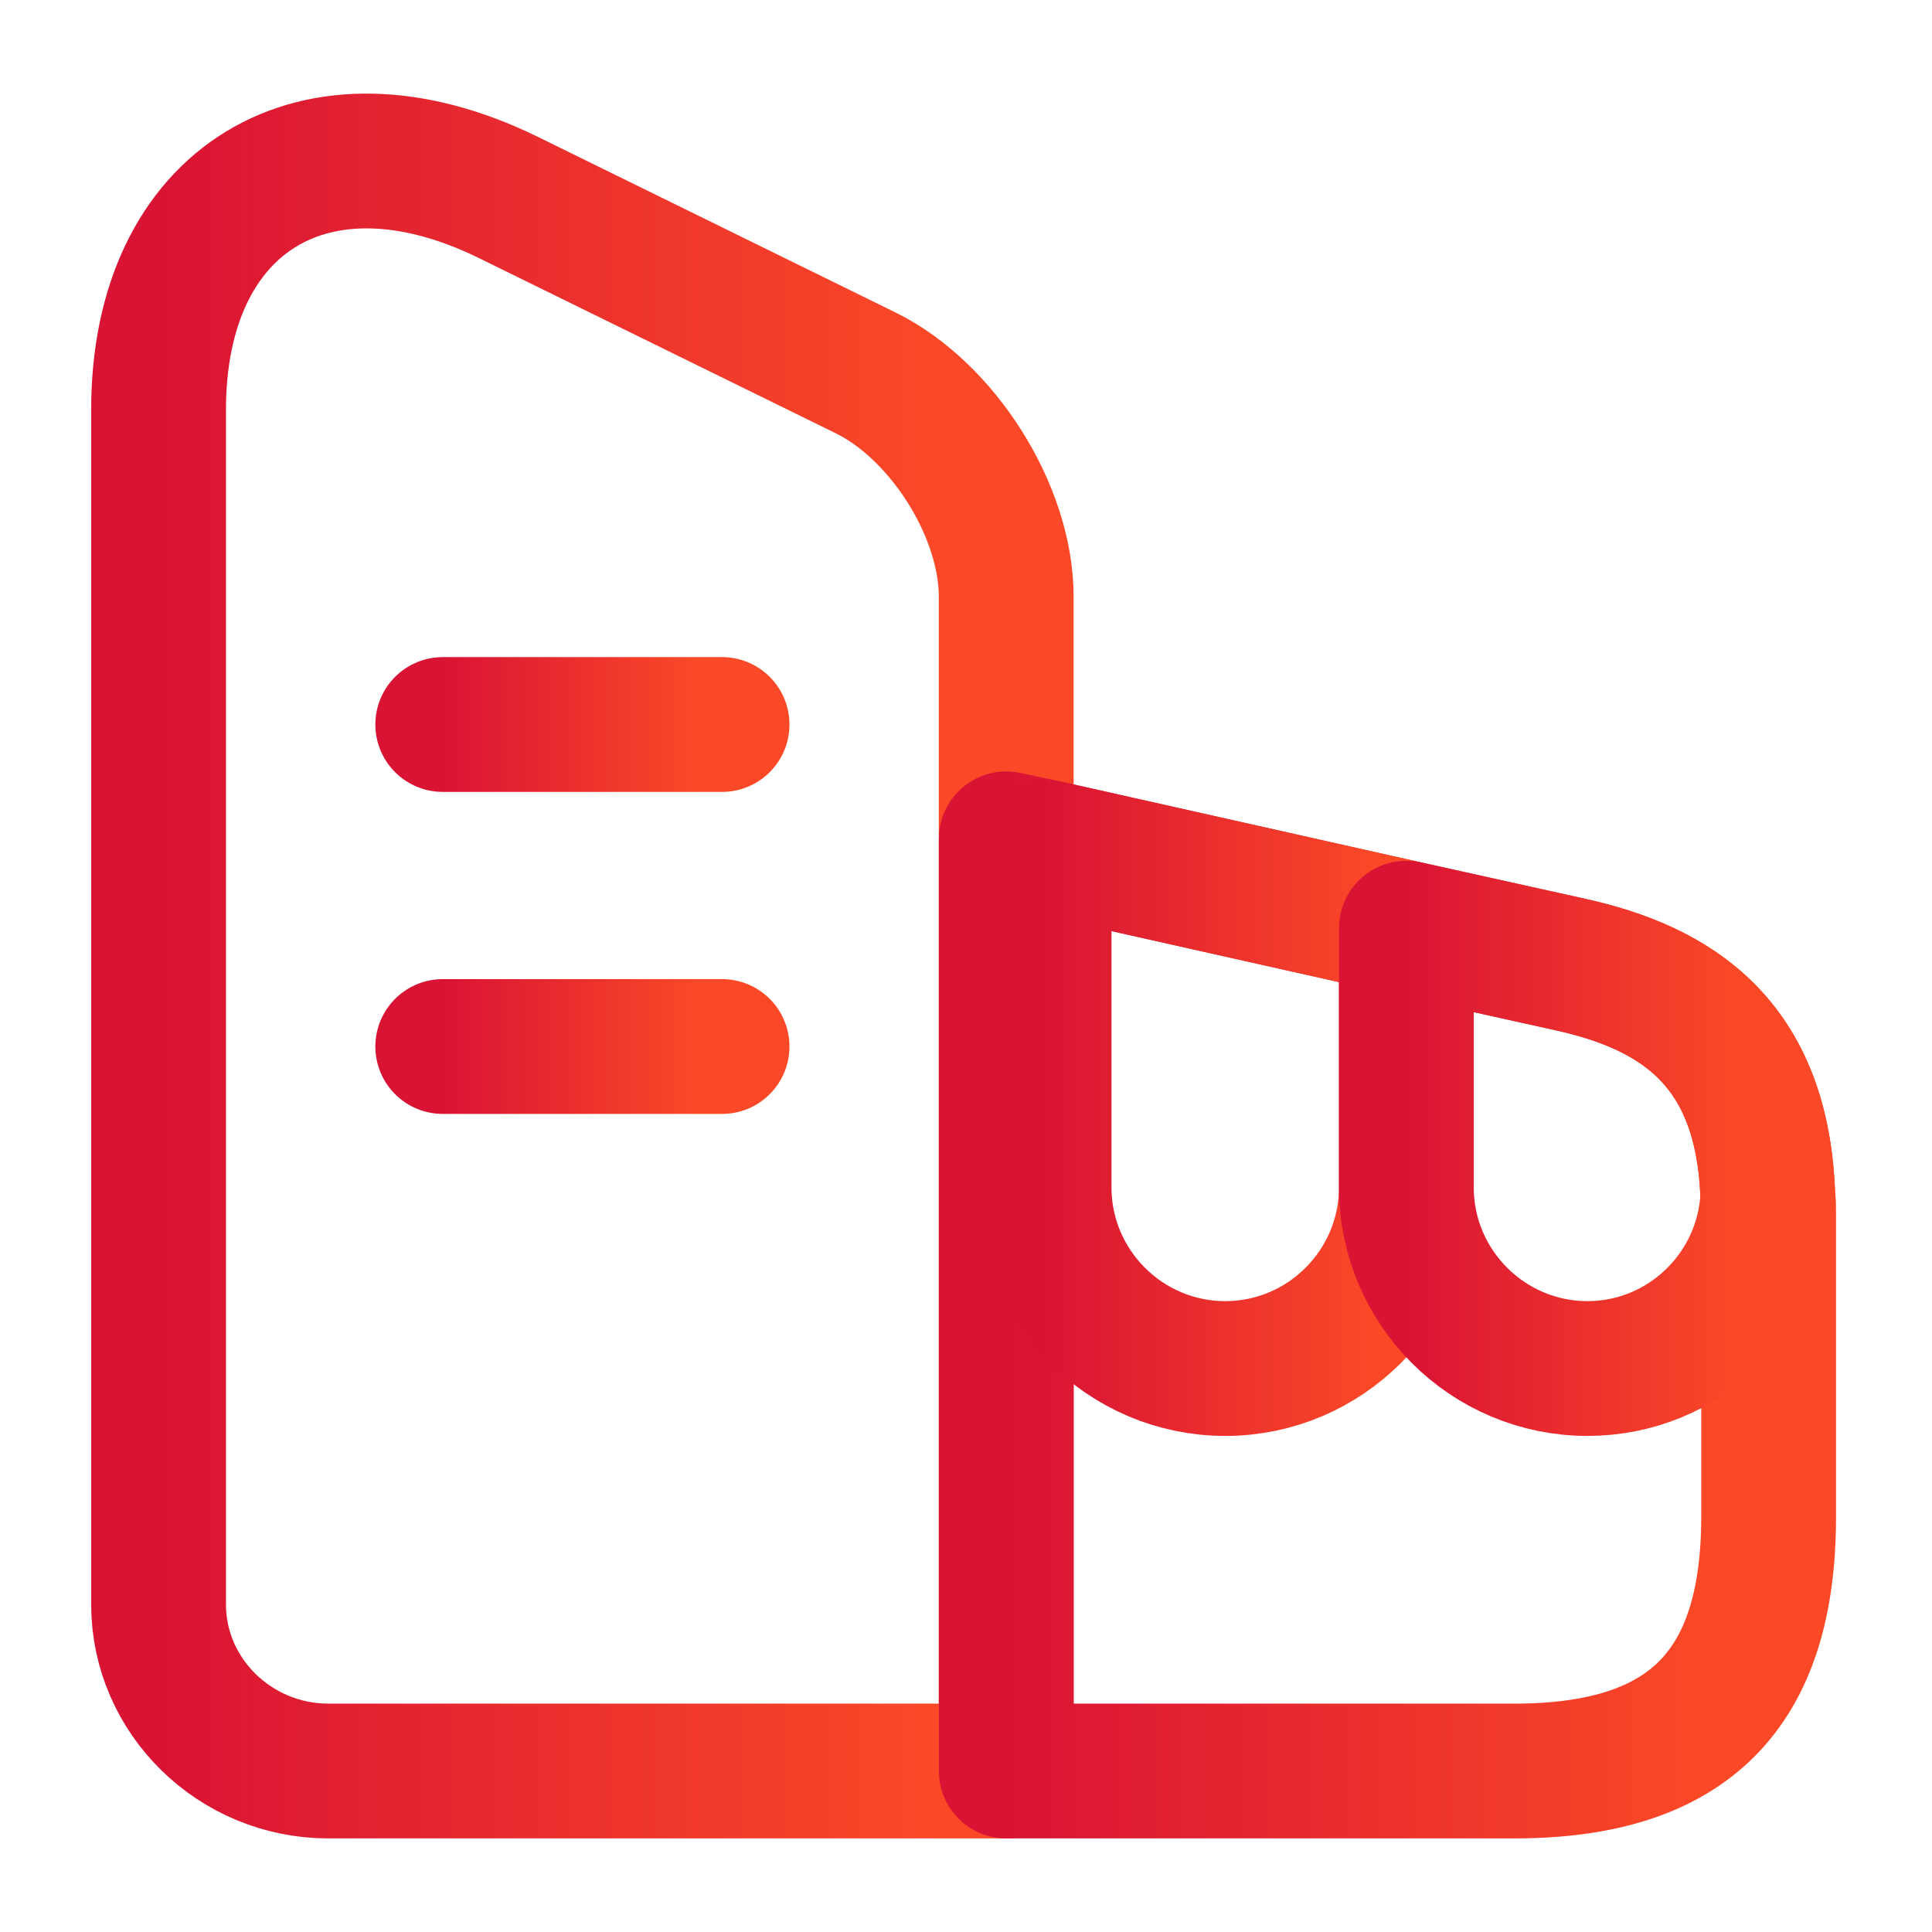
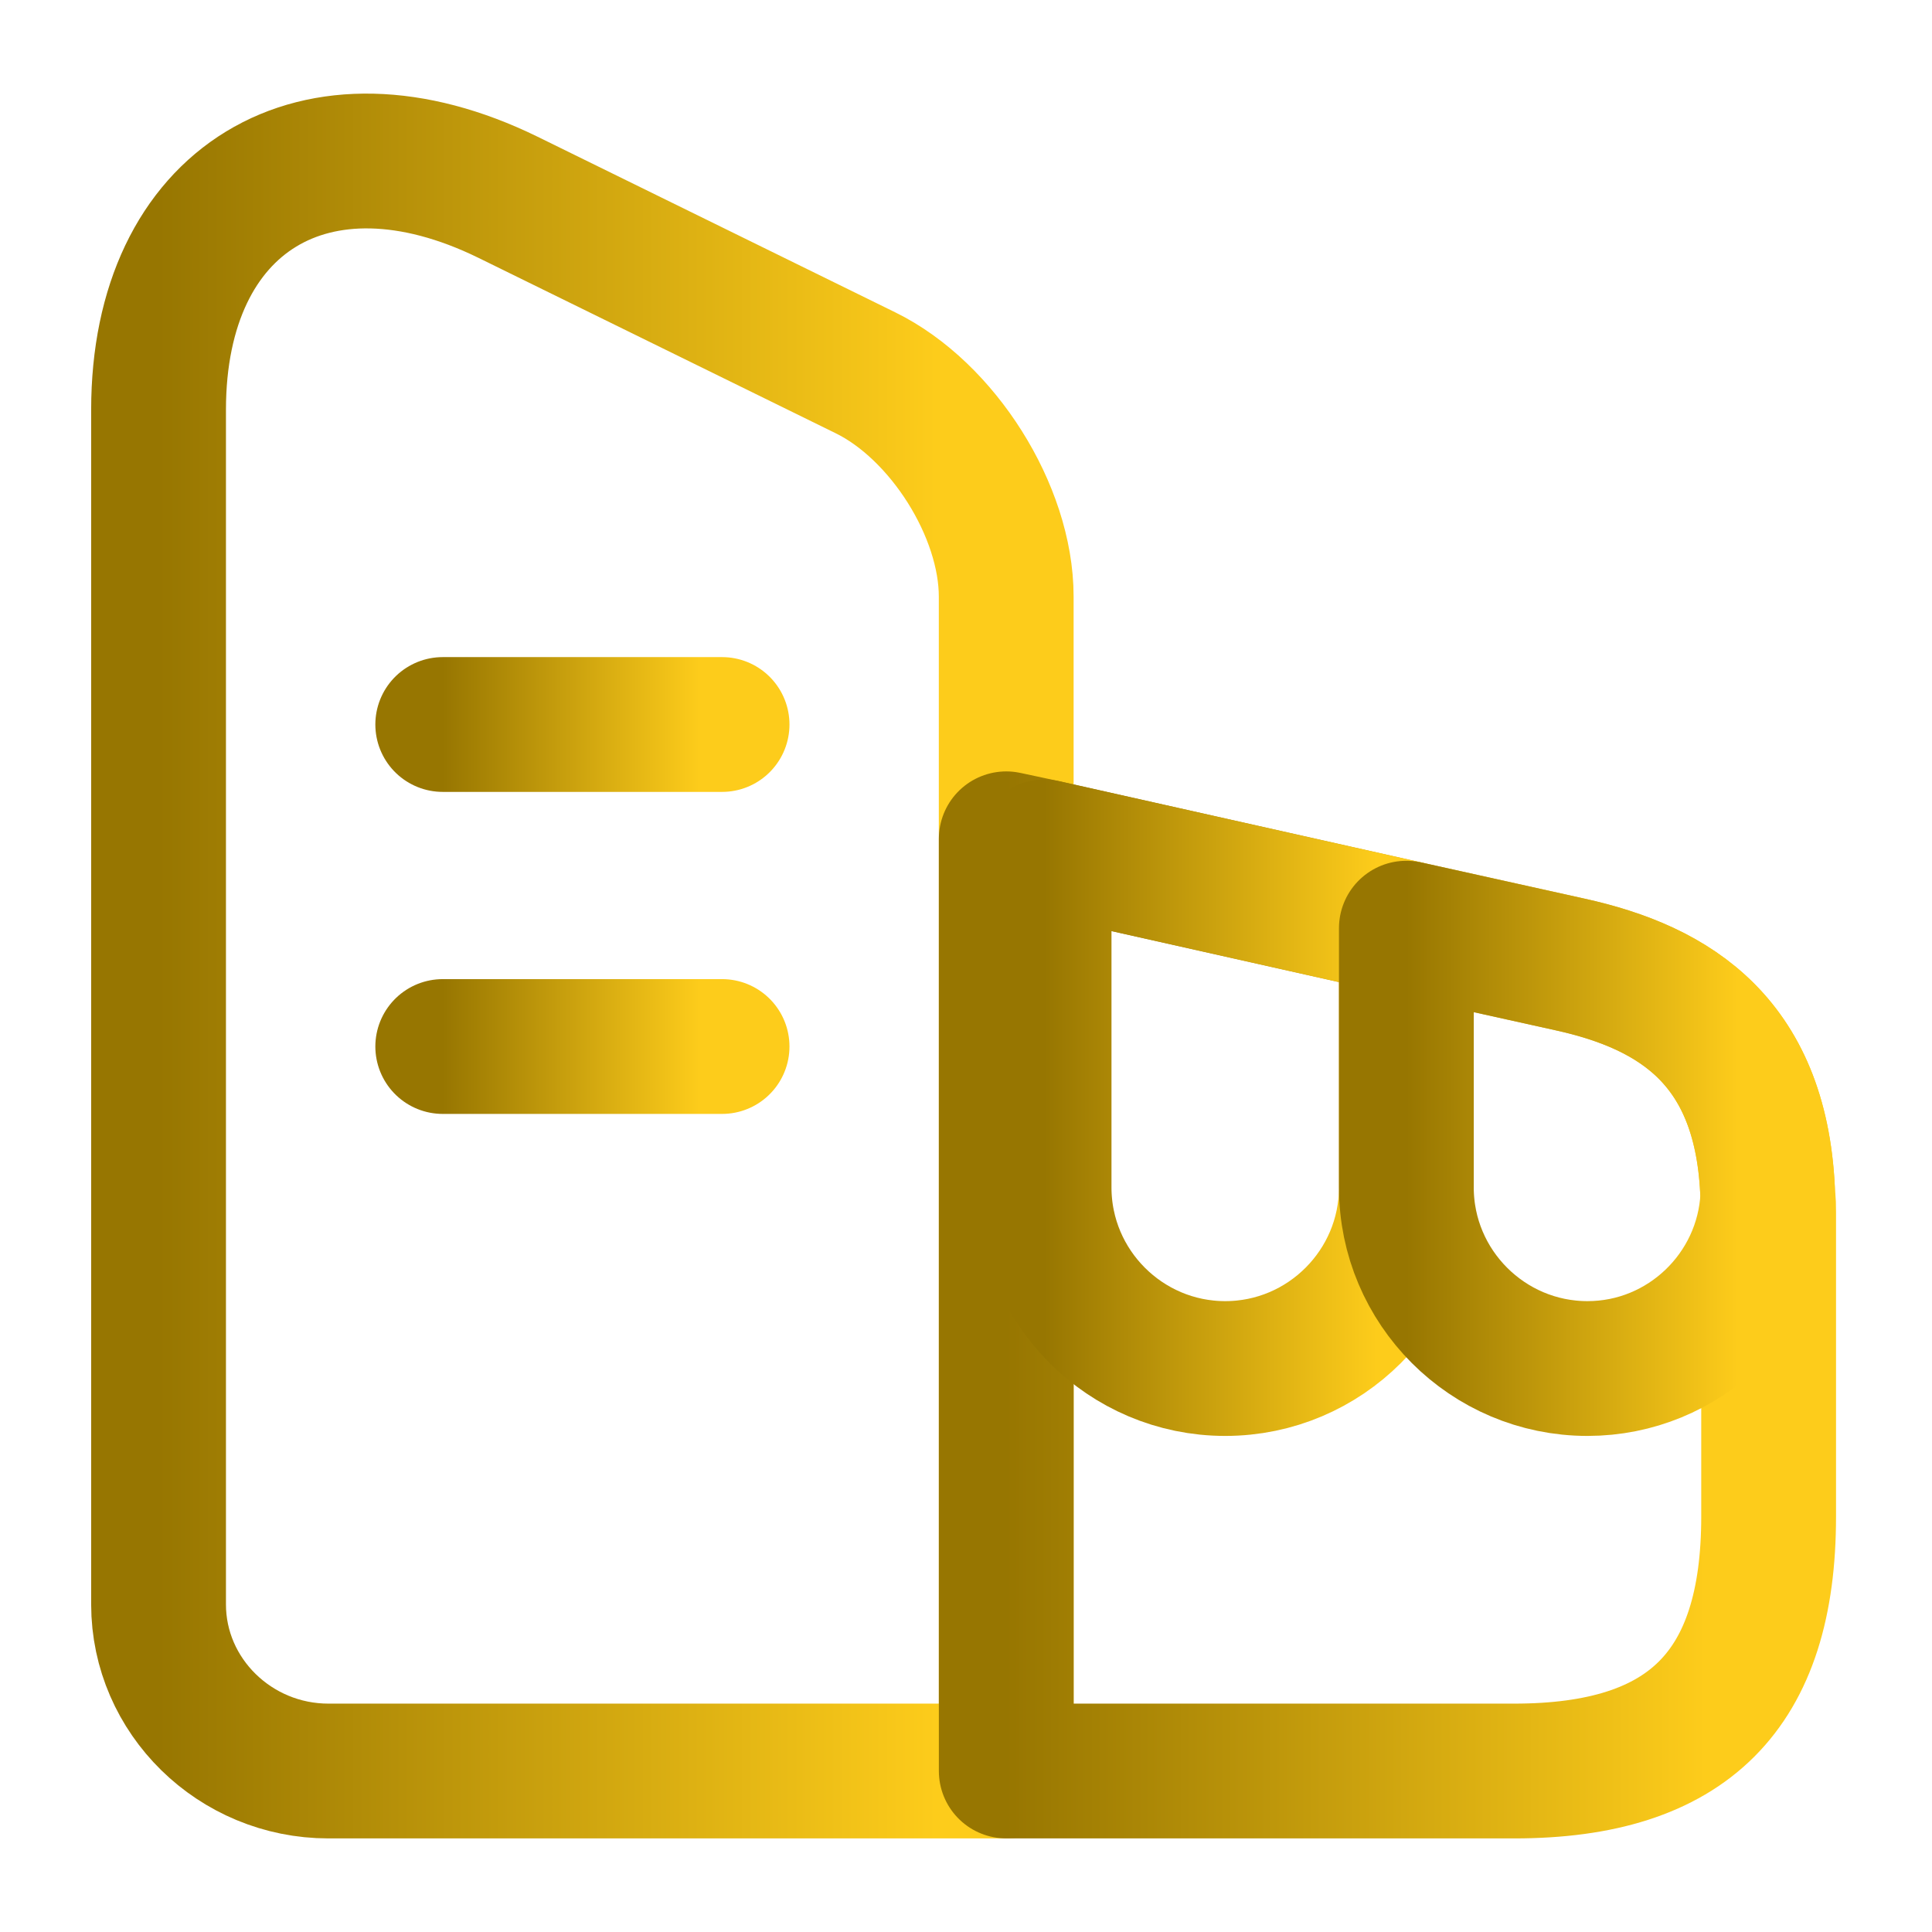
<svg xmlns="http://www.w3.org/2000/svg" width="43" height="43" viewBox="0 0 43 43" fill="none">
  <path d="M22.395 39.417H7.31C5.231 39.417 3.529 37.751 3.529 35.708V9.12C3.529 4.426 7.023 2.294 11.305 4.39L19.26 8.296C20.98 9.138 22.395 11.377 22.395 13.277V39.417Z" stroke="url(#paint0_linear_1213_1317)" stroke-width="3" stroke-linecap="round" stroke-linejoin="round" />
  <path d="M39.364 26.983V33.755C39.364 37.625 37.572 39.417 33.702 39.417H22.396V18.669L23.239 18.849L31.301 20.658L34.938 21.464C37.303 21.984 39.238 23.202 39.346 26.642C39.364 26.75 39.364 26.857 39.364 26.983Z" stroke="url(#paint1_linear_1213_1317)" stroke-width="3" stroke-linecap="round" stroke-linejoin="round" />
  <path d="M9.854 16.125H16.071" stroke="url(#paint2_linear_1213_1317)" stroke-width="3" stroke-linecap="round" stroke-linejoin="round" />
  <path d="M9.854 23.292H16.071" stroke="url(#paint3_linear_1213_1317)" stroke-width="3" stroke-linecap="round" stroke-linejoin="round" />
  <path d="M31.301 20.658V26.427C31.301 28.649 29.491 30.459 27.27 30.459C25.048 30.459 23.238 28.649 23.238 26.427V18.849L31.301 20.658Z" stroke="url(#paint4_linear_1213_1317)" stroke-width="3" stroke-linecap="round" stroke-linejoin="round" />
  <path d="M39.345 26.642C39.238 28.756 37.482 30.459 35.332 30.459C33.11 30.459 31.301 28.649 31.301 26.427V20.658L34.938 21.465C37.303 21.984 39.238 23.202 39.345 26.642Z" stroke="url(#paint5_linear_1213_1317)" stroke-width="3" stroke-linecap="round" stroke-linejoin="round" />
  <defs>
    <linearGradient id="paint0_linear_1213_1317" x1="3.529" y1="21.5" x2="20.848" y2="21.5" gradientUnits="userSpaceOnUse">
-       <stop stop-color="#D91334" />
-       <stop offset="1" stop-color="#FB4927" />
+       <stop stop-color="#977601" />
+       <stop offset="1" stop-color="#fdcc1b" />
    </linearGradient>
    <linearGradient id="paint1_linear_1213_1317" x1="22.396" y1="29.043" x2="37.971" y2="29.043" gradientUnits="userSpaceOnUse">
-       <stop stop-color="#D91334" />
-       <stop offset="1" stop-color="#FB4927" />
+       <stop stop-color="#977601" />
+       <stop offset="1" stop-color="#fdcc1b" />
    </linearGradient>
    <linearGradient id="paint2_linear_1213_1317" x1="9.854" y1="16.625" x2="15.56" y2="16.625" gradientUnits="userSpaceOnUse">
-       <stop stop-color="#D91334" />
-       <stop offset="1" stop-color="#FB4927" />
+       <stop stop-color="#977601" />
+       <stop offset="1" stop-color="#fdcc1b" />
    </linearGradient>
    <linearGradient id="paint3_linear_1213_1317" x1="9.854" y1="23.792" x2="15.56" y2="23.792" gradientUnits="userSpaceOnUse">
-       <stop stop-color="#D91334" />
-       <stop offset="1" stop-color="#FB4927" />
+       <stop stop-color="#977601" />
+       <stop offset="1" stop-color="#fdcc1b" />
    </linearGradient>
    <linearGradient id="paint4_linear_1213_1317" x1="23.238" y1="24.654" x2="30.639" y2="24.654" gradientUnits="userSpaceOnUse">
-       <stop stop-color="#D91334" />
-       <stop offset="1" stop-color="#FB4927" />
+       <stop stop-color="#977601" />
+       <stop offset="1" stop-color="#fdcc1b" />
    </linearGradient>
    <linearGradient id="paint5_linear_1213_1317" x1="31.301" y1="25.558" x2="38.685" y2="25.558" gradientUnits="userSpaceOnUse">
-       <stop stop-color="#D91334" />
-       <stop offset="1" stop-color="#FB4927" />
+       <stop stop-color="#977601" />
+       <stop offset="1" stop-color="#fdcc1b" />
    </linearGradient>
  </defs>
</svg>
